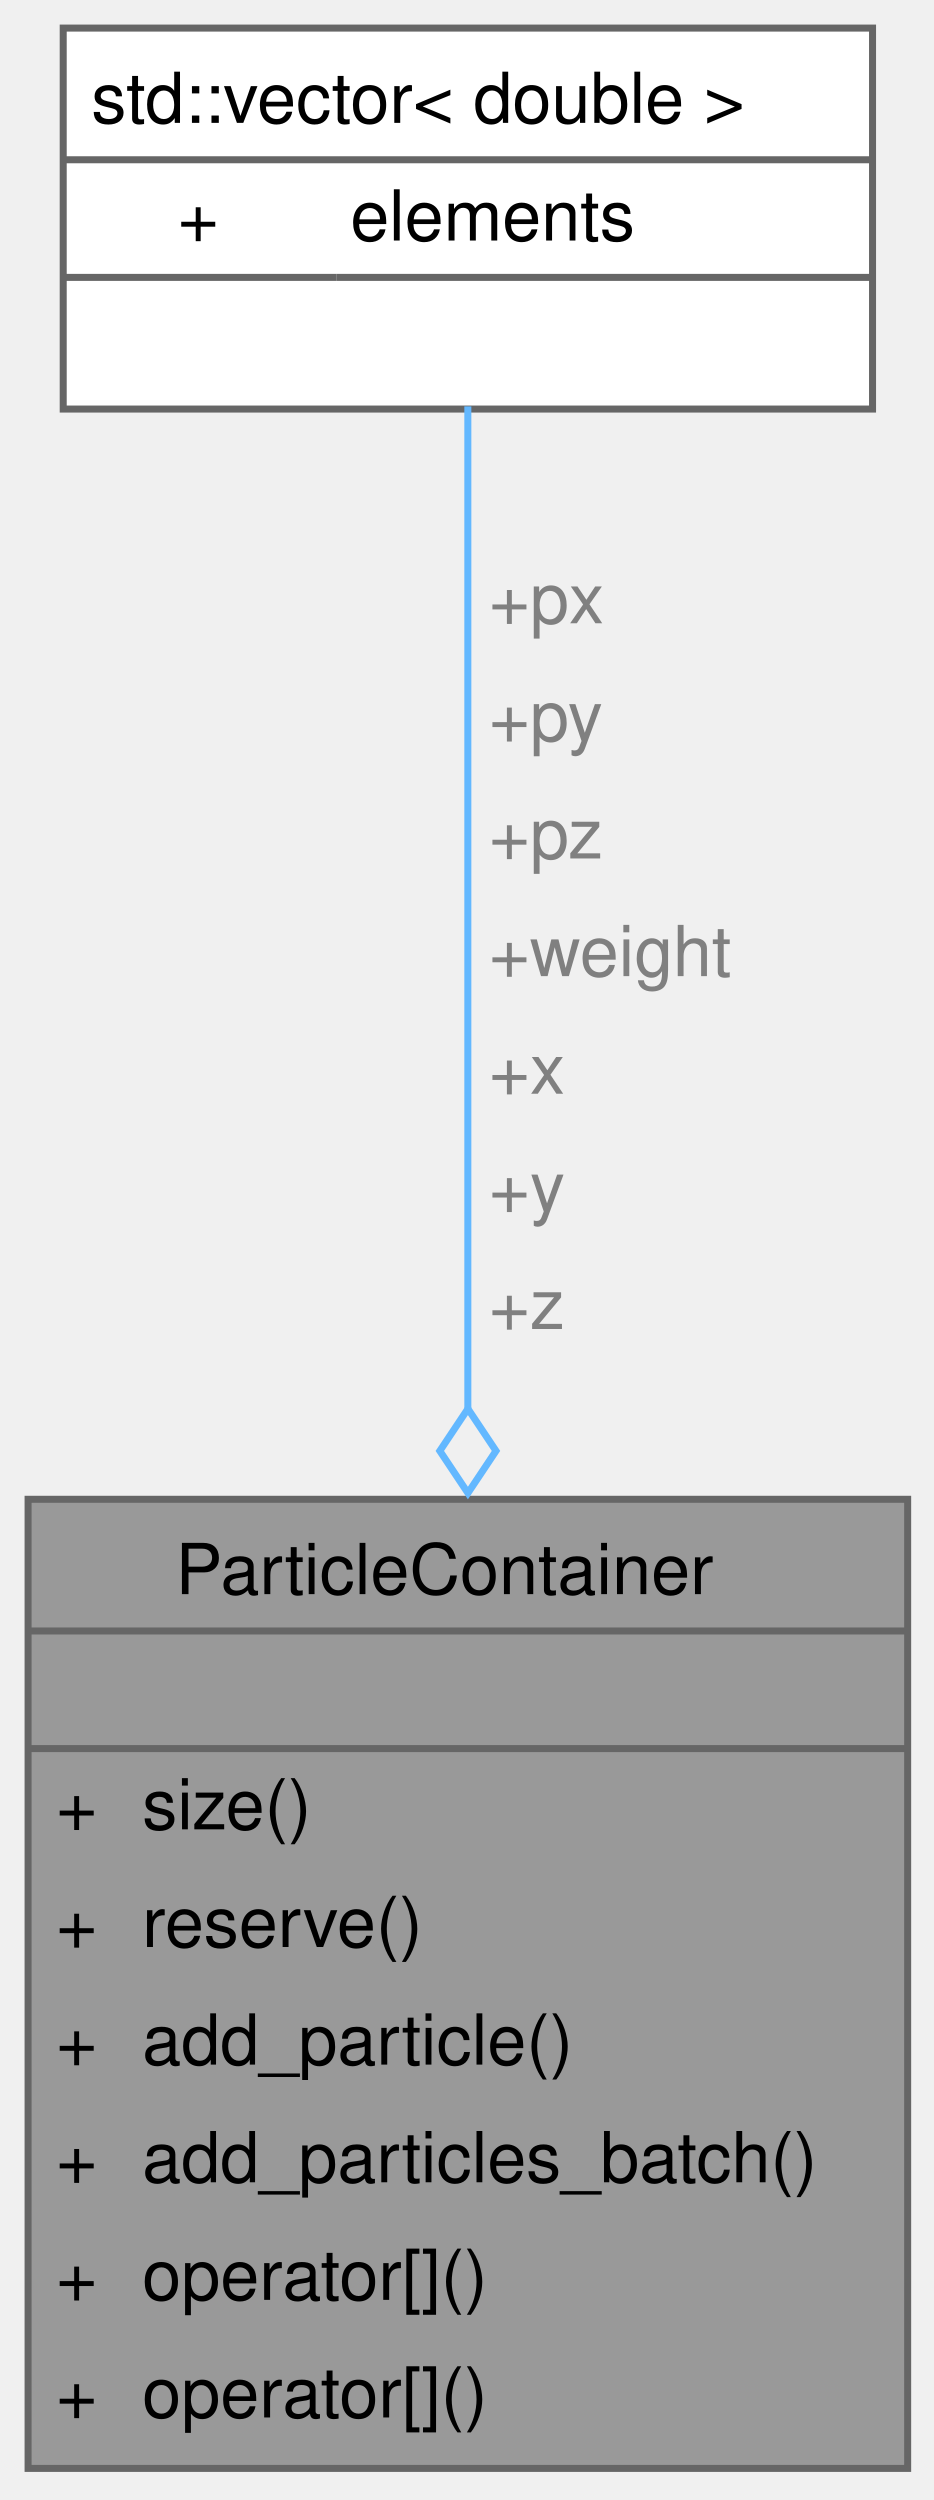
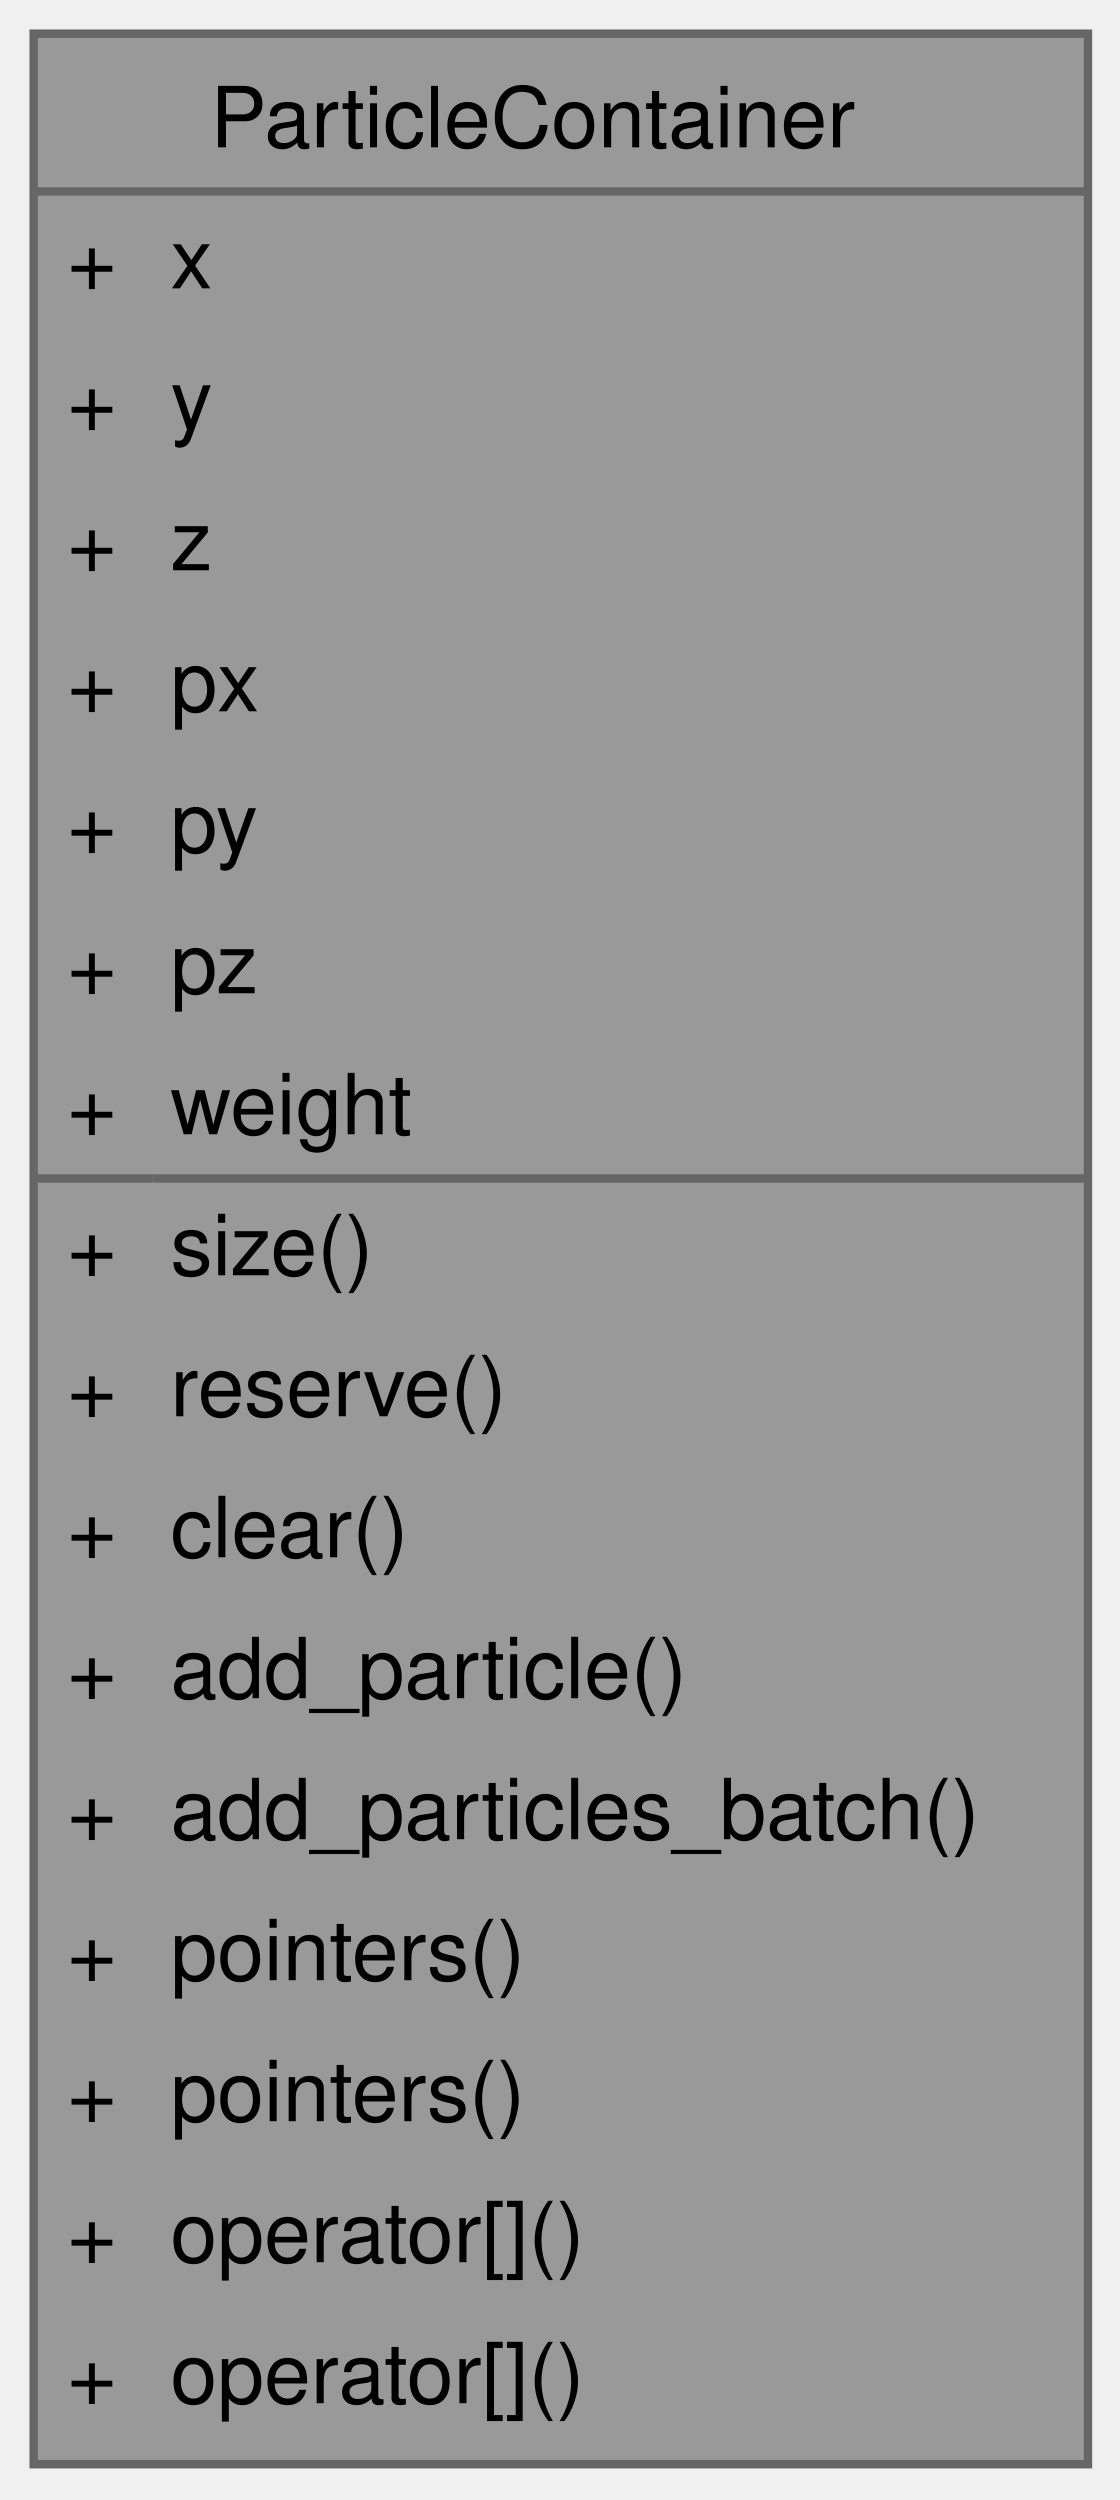
- <svg xmlns="http://www.w3.org/2000/svg" xmlns:xlink="http://www.w3.org/1999/xlink" width="133pt" height="356pt" viewBox="0.00 0.00 133.00 356.00">
-   <g id="graph0" class="graph" transform="scale(1 1) rotate(0) translate(4 351.5)">
+ <svg xmlns="http://www.w3.org/2000/svg" xmlns:xlink="http://www.w3.org/1999/xlink" width="133pt" height="297pt" viewBox="0.00 0.00 133.00 297.00">
+   <g id="graph0" class="graph" transform="scale(1 1) rotate(0) translate(4 292.75)">
    <g id="Node000001" class="node">
      <g id="a_Node000001">
        <a xlink:title="Хранилище частиц в формате Struct of Arrays (SoA).">
-           <polygon fill="#999999" stroke="none" points="125.25,-138 0,-138 0,0 125.25,0 125.25,-138" />
-           <text xml:space="preserve" text-anchor="start" x="21" y="-124.5" font-family="Helvetica,sans-Serif" font-size="10.00">ParticleContainer</text>
-           <text xml:space="preserve" text-anchor="start" x="61.12" y="-107.75" font-family="Helvetica,sans-Serif" font-size="10.00"> </text>
+           <polygon fill="#999999" stroke="none" points="125.25,-288.75 0,-288.75 0,0 125.25,0 125.25,-288.75" />
+           <text xml:space="preserve" text-anchor="start" x="21" y="-275.25" font-family="Helvetica,sans-Serif" font-size="10.00">ParticleContainer</text>
+           <text xml:space="preserve" text-anchor="start" x="4" y="-258.5" font-family="Helvetica,sans-Serif" font-size="10.00">+</text>
+           <text xml:space="preserve" text-anchor="start" x="16.25" y="-258.5" font-family="Helvetica,sans-Serif" font-size="10.00">x</text>
+           <text xml:space="preserve" text-anchor="start" x="4" y="-241.75" font-family="Helvetica,sans-Serif" font-size="10.00">+</text>
+           <text xml:space="preserve" text-anchor="start" x="16.25" y="-241.75" font-family="Helvetica,sans-Serif" font-size="10.00">y</text>
+           <text xml:space="preserve" text-anchor="start" x="4" y="-225" font-family="Helvetica,sans-Serif" font-size="10.00">+</text>
+           <text xml:space="preserve" text-anchor="start" x="16.25" y="-225" font-family="Helvetica,sans-Serif" font-size="10.00">z</text>
+           <text xml:space="preserve" text-anchor="start" x="4" y="-208.25" font-family="Helvetica,sans-Serif" font-size="10.00">+</text>
+           <text xml:space="preserve" text-anchor="start" x="16.25" y="-208.25" font-family="Helvetica,sans-Serif" font-size="10.00">px</text>
+           <text xml:space="preserve" text-anchor="start" x="4" y="-191.5" font-family="Helvetica,sans-Serif" font-size="10.00">+</text>
+           <text xml:space="preserve" text-anchor="start" x="16.25" y="-191.5" font-family="Helvetica,sans-Serif" font-size="10.00">py</text>
+           <text xml:space="preserve" text-anchor="start" x="4" y="-174.75" font-family="Helvetica,sans-Serif" font-size="10.00">+</text>
+           <text xml:space="preserve" text-anchor="start" x="16.25" y="-174.75" font-family="Helvetica,sans-Serif" font-size="10.00">pz</text>
+           <text xml:space="preserve" text-anchor="start" x="4" y="-158" font-family="Helvetica,sans-Serif" font-size="10.00">+</text>
+           <text xml:space="preserve" text-anchor="start" x="16.25" y="-158" font-family="Helvetica,sans-Serif" font-size="10.00">weight</text>
+           <text xml:space="preserve" text-anchor="start" x="4" y="-141.25" font-family="Helvetica,sans-Serif" font-size="10.00">+</text>
+           <text xml:space="preserve" text-anchor="start" x="16.25" y="-141.25" font-family="Helvetica,sans-Serif" font-size="10.00">size()</text>
+           <text xml:space="preserve" text-anchor="start" x="4" y="-124.5" font-family="Helvetica,sans-Serif" font-size="10.00">+</text>
+           <text xml:space="preserve" text-anchor="start" x="16.25" y="-124.5" font-family="Helvetica,sans-Serif" font-size="10.00">reserve()</text>
+           <text xml:space="preserve" text-anchor="start" x="4" y="-107.75" font-family="Helvetica,sans-Serif" font-size="10.00">+</text>
+           <text xml:space="preserve" text-anchor="start" x="16.25" y="-107.75" font-family="Helvetica,sans-Serif" font-size="10.00">clear()</text>
          <text xml:space="preserve" text-anchor="start" x="4" y="-91" font-family="Helvetica,sans-Serif" font-size="10.00">+</text>
-           <text xml:space="preserve" text-anchor="start" x="16.25" y="-91" font-family="Helvetica,sans-Serif" font-size="10.00">size()</text>
+           <text xml:space="preserve" text-anchor="start" x="16.25" y="-91" font-family="Helvetica,sans-Serif" font-size="10.00">add_particle()</text>
          <text xml:space="preserve" text-anchor="start" x="4" y="-74.25" font-family="Helvetica,sans-Serif" font-size="10.00">+</text>
-           <text xml:space="preserve" text-anchor="start" x="16.25" y="-74.25" font-family="Helvetica,sans-Serif" font-size="10.00">reserve()</text>
+           <text xml:space="preserve" text-anchor="start" x="16.25" y="-74.25" font-family="Helvetica,sans-Serif" font-size="10.00">add_particles_batch()</text>
          <text xml:space="preserve" text-anchor="start" x="4" y="-57.5" font-family="Helvetica,sans-Serif" font-size="10.00">+</text>
-           <text xml:space="preserve" text-anchor="start" x="16.25" y="-57.5" font-family="Helvetica,sans-Serif" font-size="10.00">add_particle()</text>
+           <text xml:space="preserve" text-anchor="start" x="16.25" y="-57.5" font-family="Helvetica,sans-Serif" font-size="10.00">pointers()</text>
          <text xml:space="preserve" text-anchor="start" x="4" y="-40.75" font-family="Helvetica,sans-Serif" font-size="10.00">+</text>
-           <text xml:space="preserve" text-anchor="start" x="16.25" y="-40.75" font-family="Helvetica,sans-Serif" font-size="10.00">add_particles_batch()</text>
+           <text xml:space="preserve" text-anchor="start" x="16.25" y="-40.75" font-family="Helvetica,sans-Serif" font-size="10.00">pointers()</text>
          <text xml:space="preserve" text-anchor="start" x="4" y="-24" font-family="Helvetica,sans-Serif" font-size="10.00">+</text>
          <text xml:space="preserve" text-anchor="start" x="16.25" y="-24" font-family="Helvetica,sans-Serif" font-size="10.00">operator[]()</text>
          <text xml:space="preserve" text-anchor="start" x="4" y="-7.25" font-family="Helvetica,sans-Serif" font-size="10.00">+</text>
          <text xml:space="preserve" text-anchor="start" x="16.25" y="-7.25" font-family="Helvetica,sans-Serif" font-size="10.00">operator[]()</text>
-           <polygon fill="#666666" stroke="#666666" points="0,-119.25 0,-119.25 125.25,-119.25 125.25,-119.25 0,-119.25" />
-           <polygon fill="#666666" stroke="#666666" points="0,-102.5 0,-102.5 125.25,-102.5 125.25,-102.5 0,-102.5" />
-           <polygon fill="none" stroke="#666666" points="0,0 0,-138 125.25,-138 125.25,0 0,0" />
+           <polygon fill="#666666" stroke="#666666" points="0,-270 0,-270 125.25,-270 125.25,-270 0,-270" />
+           <polygon fill="#666666" stroke="#666666" points="0,-152.75 0,-152.75 14.25,-152.75 14.25,-152.75 0,-152.75" />
+           <polygon fill="#666666" stroke="#666666" points="14.25,-152.75 14.25,-152.75 125.25,-152.75 125.25,-152.75 14.25,-152.75" />
+           <polygon fill="none" stroke="#666666" points="0,0 0,-288.75 125.25,-288.75 125.25,0 0,0" />
        </a>
      </g>
    </g>
-     <g id="Node000002" class="node">
-       <g id="a_Node000002">
-         <a xlink:title=" ">
-           <polygon fill="white" stroke="none" points="120.25,-347.5 5,-347.5 5,-293.25 120.25,-293.25 120.25,-347.5" />
-           <text xml:space="preserve" text-anchor="start" x="9" y="-334" font-family="Helvetica,sans-Serif" font-size="10.00">std::vector&lt; double &gt;</text>
-           <text xml:space="preserve" text-anchor="start" x="21.31" y="-317.25" font-family="Helvetica,sans-Serif" font-size="10.00">+</text>
-           <text xml:space="preserve" text-anchor="start" x="45.88" y="-317.25" font-family="Helvetica,sans-Serif" font-size="10.00">elements</text>
-           <text xml:space="preserve" text-anchor="start" x="61.12" y="-300.5" font-family="Helvetica,sans-Serif" font-size="10.00"> </text>
-           <polygon fill="#666666" stroke="#666666" points="5,-328.75 5,-328.75 120.25,-328.75 120.25,-328.75 5,-328.75" />
-           <polygon fill="#666666" stroke="#666666" points="5,-312 5,-312 43.88,-312 43.88,-312 5,-312" />
-           <polygon fill="#666666" stroke="#666666" points="43.88,-312 43.88,-312 120.25,-312 120.25,-312 43.88,-312" />
-           <polygon fill="none" stroke="#666666" points="5,-293.25 5,-347.5 120.25,-347.5 120.25,-293.25 5,-293.25" />
-         </a>
-       </g>
-     </g>
-     <g id="edge1_Node000001_Node000002" class="edge">
-       <g id="a_edge1_Node000001_Node000002">
-         <a xlink:title=" ">
-           <path fill="none" stroke="#63b8ff" d="M62.62,-293.63C62.62,-260.21 62.62,-200.34 62.62,-150.95" />
-           <polygon fill="none" stroke="#63b8ff" points="62.63,-150.89 58.63,-144.89 62.63,-138.89 66.63,-144.89 62.63,-150.89" />
-         </a>
-       </g>
-       <text xml:space="preserve" text-anchor="start" x="65.62" y="-262.75" font-family="Helvetica,sans-Serif" font-size="10.00" fill="grey">+px</text>
-       <text xml:space="preserve" text-anchor="start" x="65.62" y="-246" font-family="Helvetica,sans-Serif" font-size="10.00" fill="grey">+py</text>
-       <text xml:space="preserve" text-anchor="start" x="65.62" y="-229.25" font-family="Helvetica,sans-Serif" font-size="10.00" fill="grey">+pz</text>
-       <text xml:space="preserve" text-anchor="start" x="65.62" y="-212.5" font-family="Helvetica,sans-Serif" font-size="10.00" fill="grey">+weight</text>
-       <text xml:space="preserve" text-anchor="start" x="65.62" y="-195.75" font-family="Helvetica,sans-Serif" font-size="10.00" fill="grey">+x</text>
-       <text xml:space="preserve" text-anchor="start" x="65.62" y="-179" font-family="Helvetica,sans-Serif" font-size="10.00" fill="grey">+y</text>
-       <text xml:space="preserve" text-anchor="start" x="65.62" y="-162.25" font-family="Helvetica,sans-Serif" font-size="10.00" fill="grey">+z</text>
-     </g>
  </g>
</svg>
